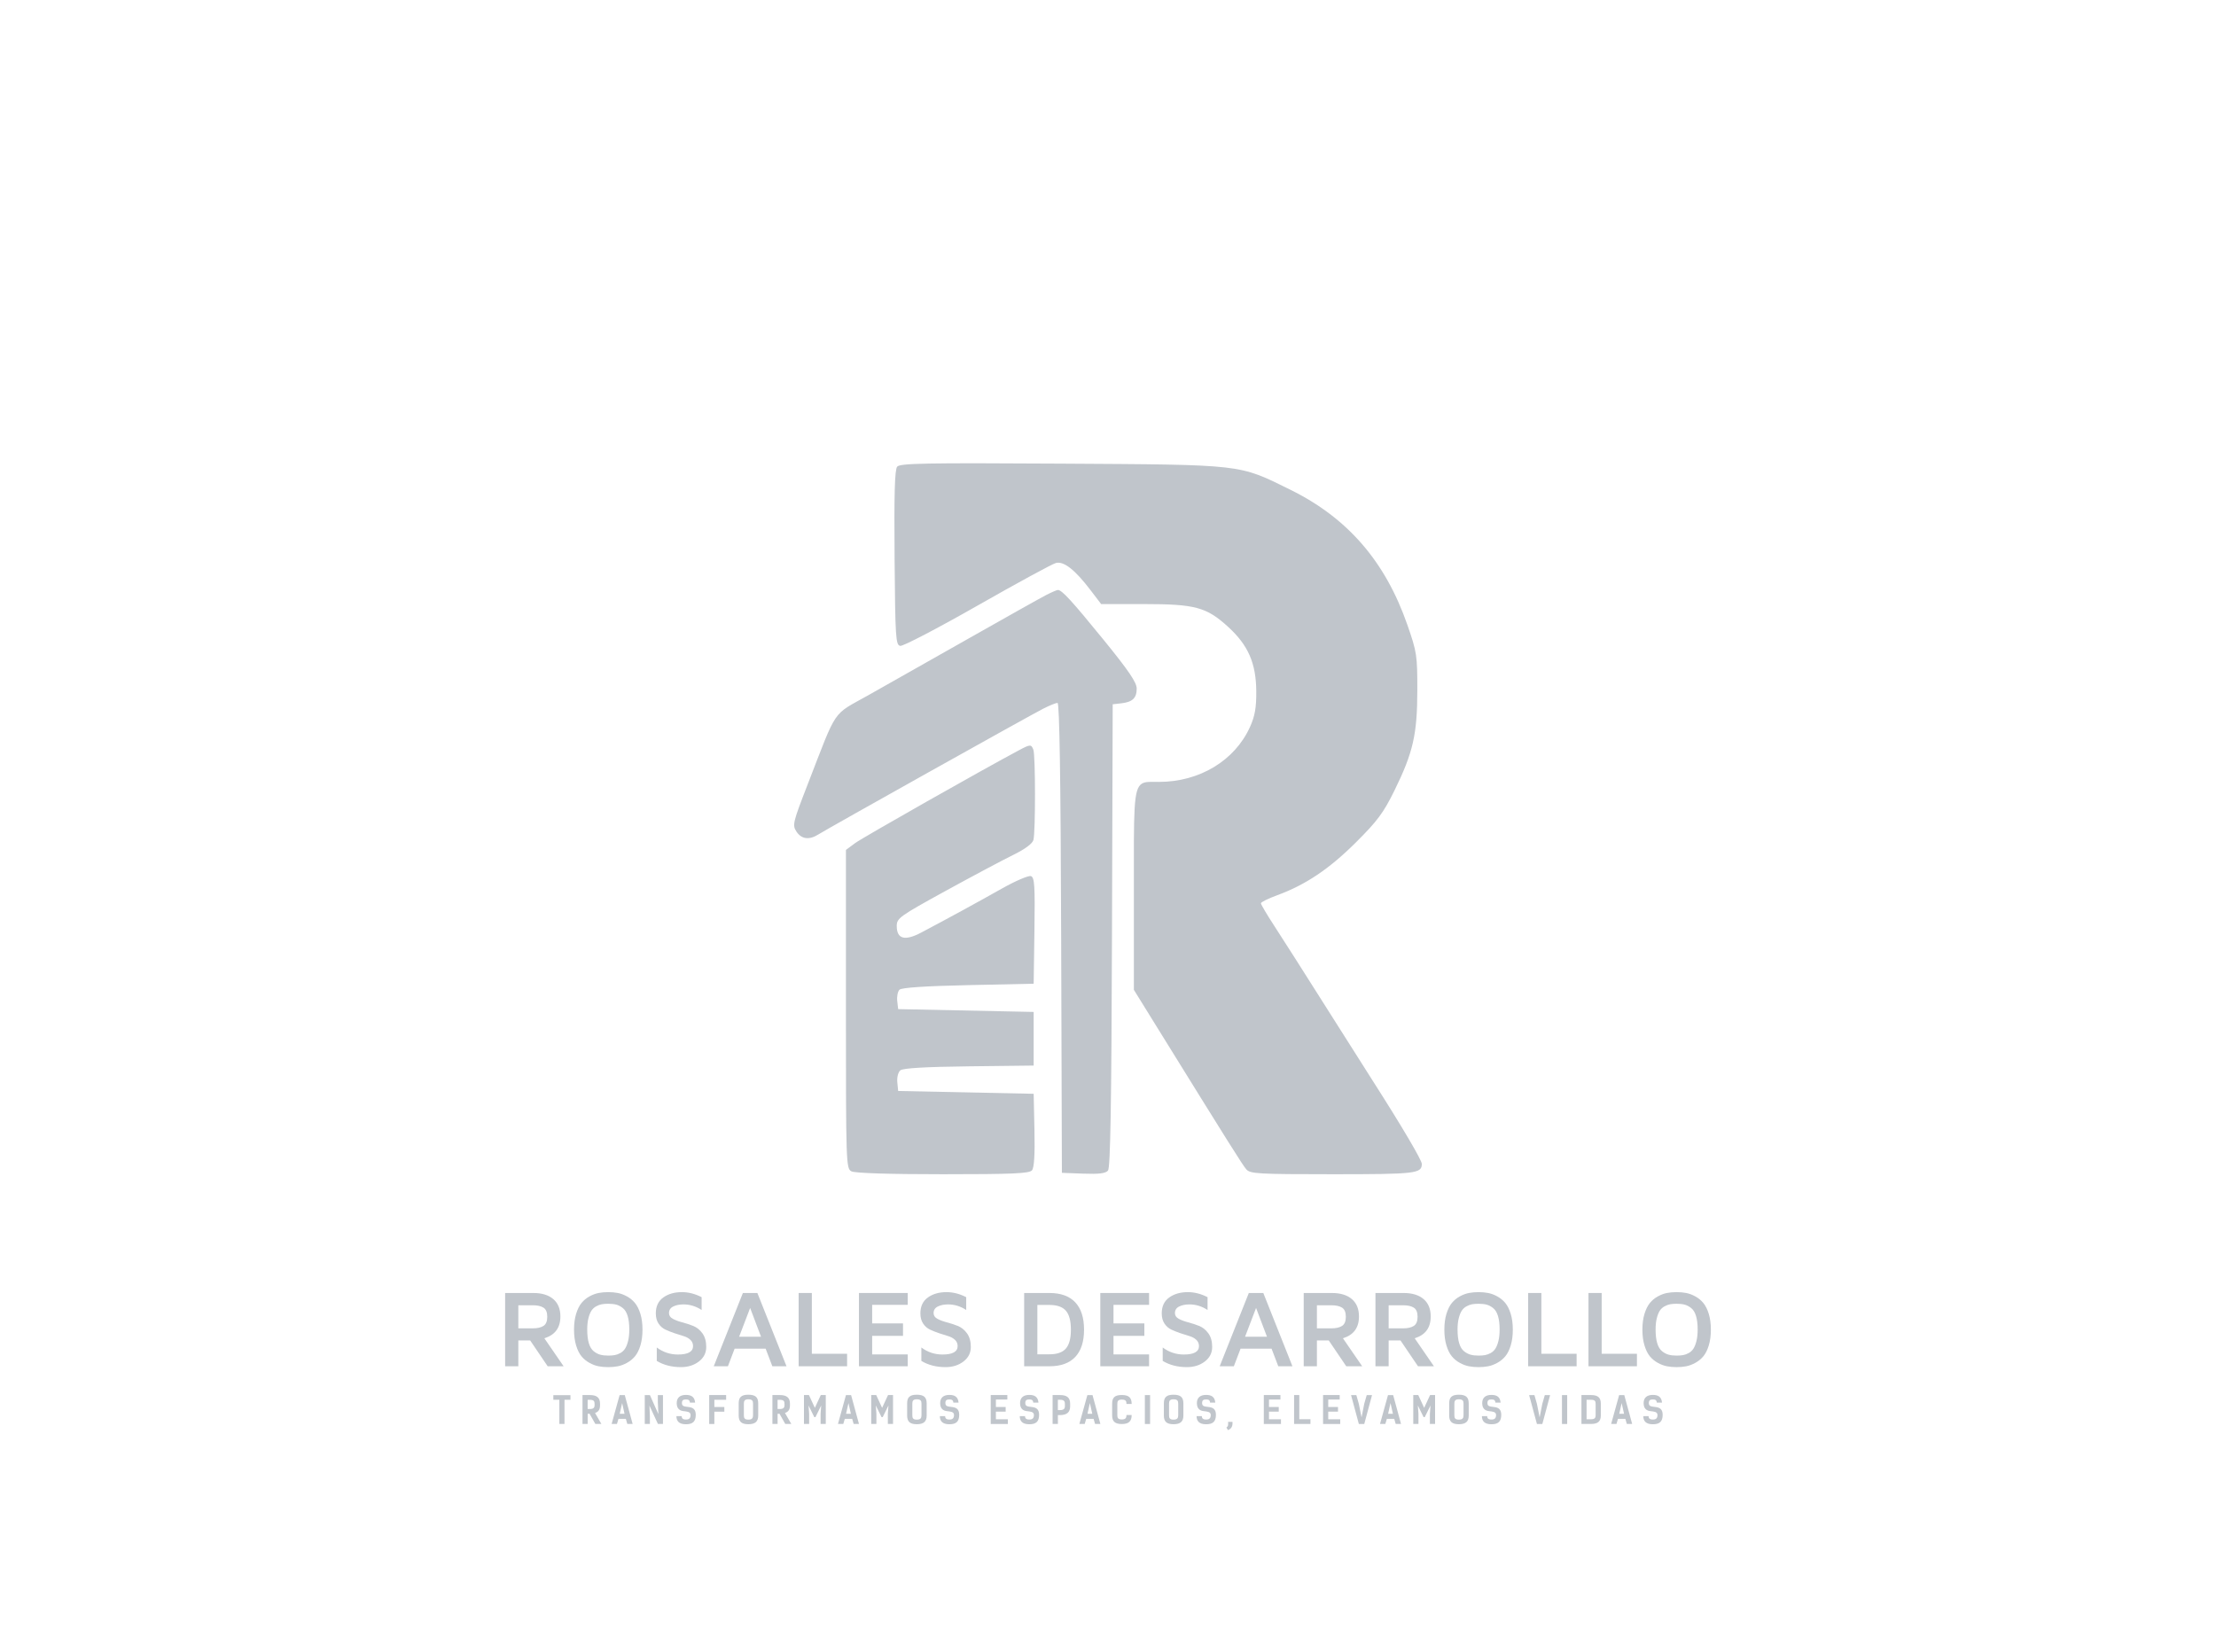
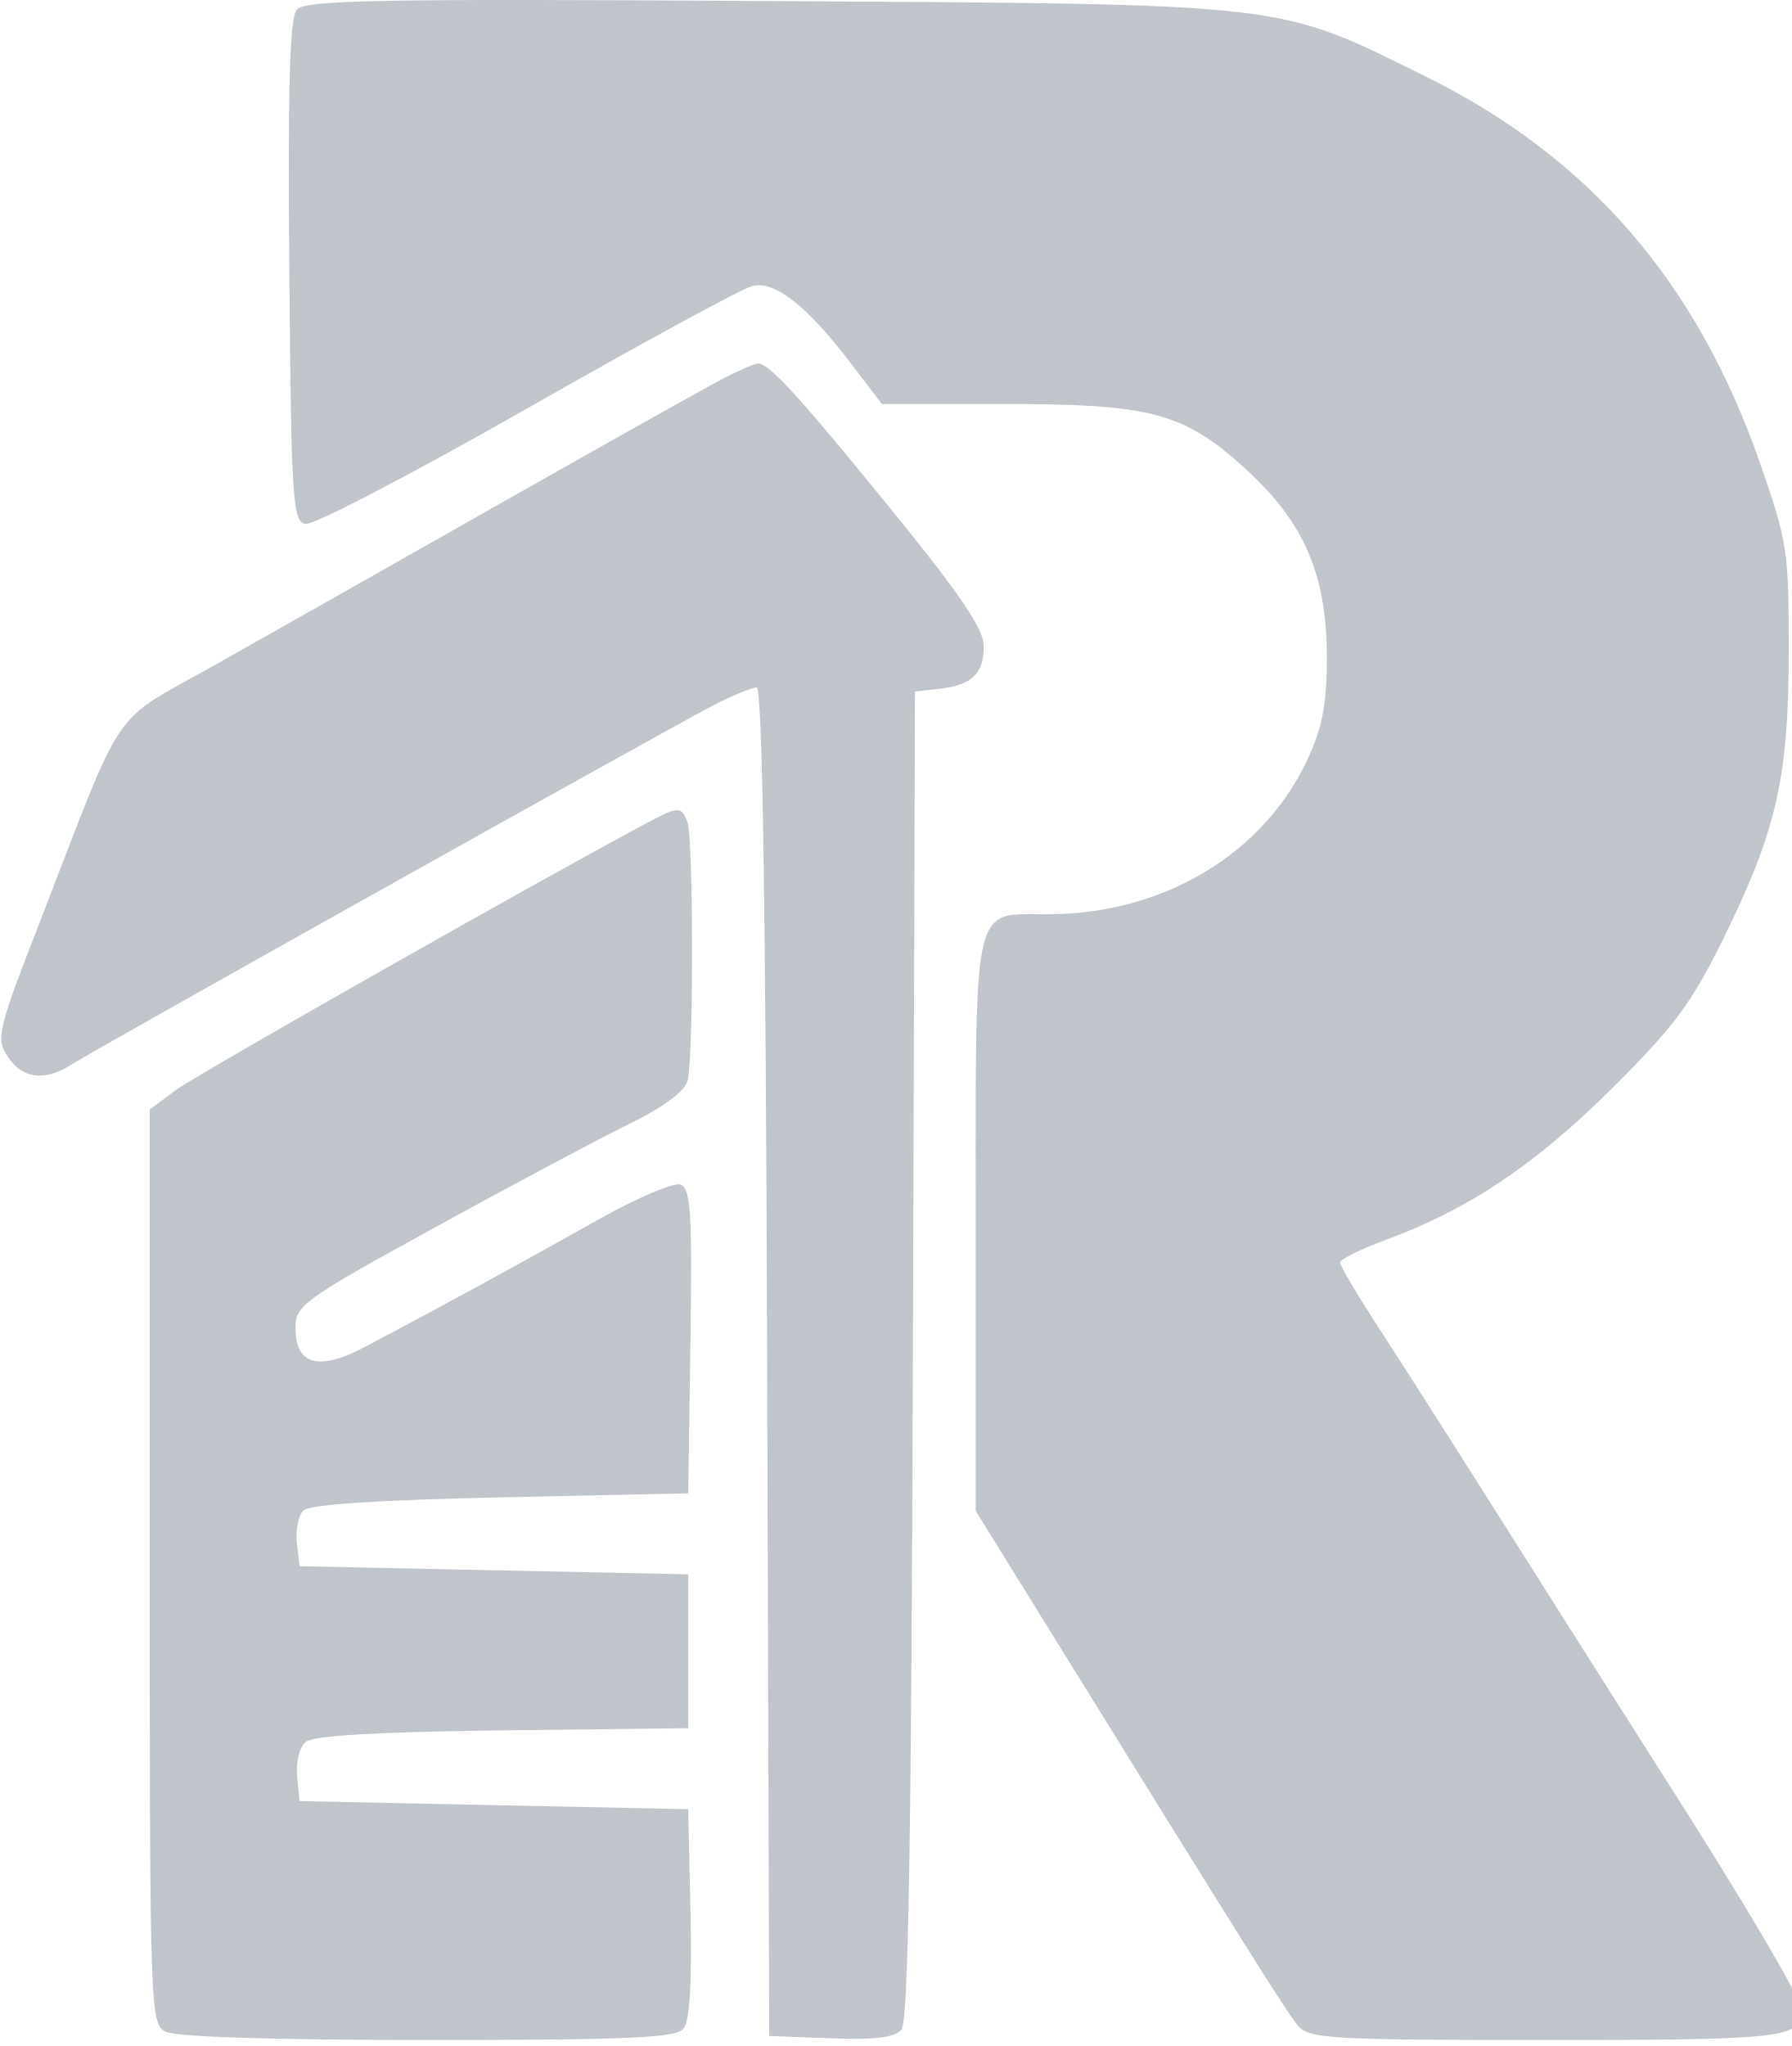
- <svg xmlns="http://www.w3.org/2000/svg" version="1.1" viewBox="0 0 550 410" width="550" height="410">
-   <g fill="#C0C5CB" fill-rule="none" stroke="none" stroke-width="1" stroke-linecap="butt" stroke-linejoin="miter" stroke-miterlimit="10" stroke-dasharray="" stroke-dashoffset="0" font-family="none" font-weight="none" font-size="none" text-anchor="none" style="mix-blend-mode: normal">
-     <g data-paper-data="{&quot;isGlobalGroup&quot;:true,&quot;bounds&quot;:{&quot;x&quot;:125.371555791646,&quot;y&quot;:115,&quot;width&quot;:299.256888416708,&quot;height&quot;:240}}">
-       <g data-paper-data="{&quot;isSecondaryText&quot;:true}" fill-rule="nonzero">
-         <path d="M141.586,346.324h-4.249v1.146h1.491v6.001h1.277v-6.001h1.482z" data-paper-data="{&quot;glyphName&quot;:&quot;T&quot;,&quot;glyphIndex&quot;:0,&quot;firstGlyphOfWord&quot;:true,&quot;word&quot;:1}" />
-         <path d="M149.261,353.472l-1.575,-2.73c0.867,-0.28 1.239,-0.857 1.239,-1.92v-0.373c0,-1.519 -0.811,-2.153 -2.544,-2.153h-1.808v7.175h1.286v-2.525h0.475l1.426,2.525zM145.85,349.763v-2.283h0.55c0.997,0 1.174,0.354 1.174,1.034v0.242c0,0.68 -0.261,1.006 -1.193,1.006z" data-paper-data="{&quot;glyphName&quot;:&quot;R&quot;,&quot;glyphIndex&quot;:1,&quot;word&quot;:1}" />
-         <path d="M155.064,346.306h-1.277l-1.985,7.166h1.323l0.373,-1.267h1.836l0.363,1.267h1.323zM153.815,350.946l0.596,-2.656l0.596,2.656z" data-paper-data="{&quot;glyphName&quot;:&quot;A&quot;,&quot;glyphIndex&quot;:2,&quot;word&quot;:1}" />
-         <path d="M164.546,346.306h-1.277v1.696l0.14,3.029l-2.106,-4.724h-1.277v7.166h1.277v-1.826l-0.112,-2.721l2.106,4.547h1.249z" data-paper-data="{&quot;glyphName&quot;:&quot;N&quot;,&quot;glyphIndex&quot;:3,&quot;word&quot;:1}" />
-         <path d="M171.228,348.17h1.295c-0.121,-1.435 -0.978,-1.91 -2.274,-1.91c-1.472,0 -2.292,0.699 -2.292,2.041c0,1.482 0.857,1.882 1.668,1.985c0.764,0.102 1.771,0.102 1.771,0.95c0,0.811 -0.354,1.137 -1.128,1.137c-0.82,0 -1.062,-0.298 -1.09,-0.848h-1.295c0,1.155 0.568,2.022 2.358,2.022c1.724,0 2.441,-0.699 2.441,-2.358c0,-1.435 -0.792,-1.771 -1.621,-1.901c-1.09,-0.168 -1.808,-0.093 -1.808,-0.997c0,-0.68 0.289,-0.904 0.997,-0.904c0.624,0 0.941,0.177 0.978,0.783z" data-paper-data="{&quot;glyphName&quot;:&quot;S&quot;,&quot;glyphIndex&quot;:4,&quot;word&quot;:1}" />
-         <path d="M180.223,346.296h-4.203v7.185h1.277v-3.056h2.479v-1.165h-2.479v-1.789h2.926z" data-paper-data="{&quot;glyphName&quot;:&quot;F&quot;,&quot;glyphIndex&quot;:5,&quot;word&quot;:1}" />
-         <path d="M185.734,353.537c1.705,0 2.451,-0.662 2.451,-2.143v-3.038c0,-1.519 -0.718,-2.143 -2.451,-2.143c-1.733,0 -2.395,0.624 -2.395,2.143v3.038c0,1.482 0.69,2.143 2.395,2.143zM185.734,352.4c-0.932,0 -1.109,-0.391 -1.109,-1.072v-2.907c0,-0.652 0.177,-1.072 1.109,-1.072c0.997,0 1.165,0.419 1.165,1.072v2.907c0,0.68 -0.233,1.072 -1.165,1.072z" data-paper-data="{&quot;glyphName&quot;:&quot;O&quot;,&quot;glyphIndex&quot;:6,&quot;word&quot;:1}" />
-         <path d="M196.399,353.472l-1.575,-2.73c0.867,-0.28 1.239,-0.857 1.239,-1.92v-0.373c0,-1.519 -0.811,-2.153 -2.544,-2.153h-1.808v7.175h1.286v-2.525h0.475l1.426,2.525zM192.988,349.763v-2.283h0.55c0.997,0 1.174,0.354 1.174,1.034v0.242c0,0.68 -0.261,1.006 -1.193,1.006z" data-paper-data="{&quot;glyphName&quot;:&quot;R&quot;,&quot;glyphIndex&quot;:7,&quot;word&quot;:1}" />
-         <path d="M202.39,351.776l1.426,-2.889l-0.149,2.05v2.535h1.286v-7.175h-1.239l-1.472,3.178l-1.463,-3.178h-1.239v7.175h1.286v-2.535l-0.149,-2.05l1.426,2.889z" data-paper-data="{&quot;glyphName&quot;:&quot;M&quot;,&quot;glyphIndex&quot;:8,&quot;word&quot;:1}" />
-         <path d="M211.239,346.306h-1.277l-1.985,7.166h1.323l0.373,-1.267h1.836l0.363,1.267h1.323zM209.991,350.946l0.596,-2.656l0.596,2.656z" data-paper-data="{&quot;glyphName&quot;:&quot;A&quot;,&quot;glyphIndex&quot;:9,&quot;word&quot;:1}" />
-         <path d="M219.083,351.776l1.426,-2.889l-0.149,2.05v2.535h1.286v-7.175h-1.239l-1.472,3.178l-1.463,-3.178h-1.239v7.175h1.286v-2.535l-0.149,-2.05l1.426,2.889z" data-paper-data="{&quot;glyphName&quot;:&quot;M&quot;,&quot;glyphIndex&quot;:10,&quot;word&quot;:1}" />
-         <path d="M227.544,353.537c1.705,0 2.451,-0.662 2.451,-2.143v-3.038c0,-1.519 -0.718,-2.143 -2.451,-2.143c-1.733,0 -2.395,0.624 -2.395,2.143v3.038c0,1.482 0.69,2.143 2.395,2.143zM227.544,352.4c-0.932,0 -1.109,-0.391 -1.109,-1.072v-2.907c0,-0.652 0.177,-1.072 1.109,-1.072c0.997,0 1.165,0.419 1.165,1.072v2.907c0,0.68 -0.233,1.072 -1.165,1.072z" data-paper-data="{&quot;glyphName&quot;:&quot;O&quot;,&quot;glyphIndex&quot;:11,&quot;word&quot;:1}" />
-         <path d="M236.615,348.17h1.295c-0.121,-1.435 -0.978,-1.91 -2.274,-1.91c-1.472,0 -2.292,0.699 -2.292,2.041c0,1.482 0.857,1.882 1.668,1.985c0.764,0.102 1.771,0.102 1.771,0.95c0,0.811 -0.354,1.137 -1.128,1.137c-0.82,0 -1.062,-0.298 -1.09,-0.848h-1.295c0,1.155 0.568,2.022 2.358,2.022c1.724,0 2.441,-0.699 2.441,-2.358c0,-1.435 -0.792,-1.771 -1.621,-1.901c-1.09,-0.168 -1.808,-0.093 -1.808,-0.997c0,-0.68 0.289,-0.904 0.997,-0.904c0.624,0 0.941,0.177 0.978,0.783z" data-paper-data="{&quot;glyphName&quot;:&quot;S&quot;,&quot;glyphIndex&quot;:12,&quot;lastGlyphOfWord&quot;:true,&quot;word&quot;:1}" />
-         <path d="M245.891,346.296v7.185h4.259v-1.174h-2.973v-1.892h2.423v-1.155h-2.423v-1.845h2.842v-1.118z" data-paper-data="{&quot;glyphName&quot;:&quot;E&quot;,&quot;glyphIndex&quot;:13,&quot;firstGlyphOfWord&quot;:true,&quot;word&quot;:2}" />
-         <path d="M256.446,348.17h1.295c-0.121,-1.435 -0.978,-1.91 -2.274,-1.91c-1.472,0 -2.292,0.699 -2.292,2.041c0,1.482 0.857,1.882 1.668,1.985c0.764,0.102 1.771,0.102 1.771,0.95c0,0.811 -0.354,1.137 -1.128,1.137c-0.82,0 -1.062,-0.298 -1.09,-0.848h-1.295c0,1.155 0.568,2.022 2.358,2.022c1.724,0 2.441,-0.699 2.441,-2.358c0,-1.435 -0.792,-1.771 -1.621,-1.901c-1.09,-0.168 -1.808,-0.093 -1.808,-0.997c0,-0.68 0.289,-0.904 0.997,-0.904c0.624,0 0.941,0.177 0.978,0.783z" data-paper-data="{&quot;glyphName&quot;:&quot;S&quot;,&quot;glyphIndex&quot;:14,&quot;word&quot;:2}" />
-         <path d="M261.252,346.296v7.175h1.314v-2.199h0.494c1.705,0 2.544,-0.69 2.544,-2.171v-0.662c0,-1.519 -0.811,-2.143 -2.544,-2.143zM262.557,350.033v-2.563h0.522c0.997,0 1.221,0.354 1.221,1.034v0.531c0,0.68 -0.308,0.997 -1.239,0.997z" data-paper-data="{&quot;glyphName&quot;:&quot;P&quot;,&quot;glyphIndex&quot;:15,&quot;word&quot;:2}" />
-         <path d="M271.156,346.306h-1.277l-1.985,7.166h1.323l0.373,-1.267h1.836l0.363,1.267h1.323zM269.907,350.946l0.596,-2.656l0.596,2.656z" data-paper-data="{&quot;glyphName&quot;:&quot;A&quot;,&quot;glyphIndex&quot;:16,&quot;word&quot;:2}" />
-         <path d="M279.588,351.254c0,0.708 -0.233,1.1 -1.165,1.1c-0.932,0 -1.109,-0.391 -1.109,-1.072v-2.786c0,-0.68 0.177,-1.072 1.109,-1.072c0.997,0 1.165,0.391 1.165,1.09h1.286c0,-1.593 -0.718,-2.227 -2.451,-2.227c-1.733,0 -2.395,0.624 -2.395,2.143v2.917c0,1.482 0.69,2.143 2.395,2.143c1.705,0 2.451,-0.662 2.451,-2.236z" data-paper-data="{&quot;glyphName&quot;:&quot;C&quot;,&quot;glyphIndex&quot;:17,&quot;word&quot;:2}" />
-         <path d="M285.444,346.306h-1.295v7.175h1.295z" data-paper-data="{&quot;glyphName&quot;:&quot;I&quot;,&quot;glyphIndex&quot;:18,&quot;word&quot;:2}" />
-         <path d="M291.26,353.537c1.705,0 2.451,-0.662 2.451,-2.143v-3.038c0,-1.519 -0.718,-2.143 -2.451,-2.143c-1.733,0 -2.395,0.624 -2.395,2.143v3.038c0,1.482 0.69,2.143 2.395,2.143zM291.26,352.4c-0.932,0 -1.109,-0.391 -1.109,-1.072v-2.907c0,-0.652 0.177,-1.072 1.109,-1.072c0.997,0 1.165,0.419 1.165,1.072v2.907c0,0.68 -0.233,1.072 -1.165,1.072z" data-paper-data="{&quot;glyphName&quot;:&quot;O&quot;,&quot;glyphIndex&quot;:19,&quot;word&quot;:2}" />
-         <path d="M300.332,348.17h1.295c-0.121,-1.435 -0.978,-1.91 -2.274,-1.91c-1.472,0 -2.292,0.699 -2.292,2.041c0,1.482 0.857,1.882 1.668,1.985c0.764,0.102 1.771,0.102 1.771,0.95c0,0.811 -0.354,1.137 -1.128,1.137c-0.82,0 -1.062,-0.298 -1.09,-0.848h-1.295c0,1.155 0.568,2.022 2.358,2.022c1.724,0 2.441,-0.699 2.441,-2.358c0,-1.435 -0.792,-1.771 -1.621,-1.901c-1.09,-0.168 -1.808,-0.093 -1.808,-0.997c0,-0.68 0.289,-0.904 0.997,-0.904c0.624,0 0.941,0.177 0.978,0.783z" data-paper-data="{&quot;glyphName&quot;:&quot;S&quot;,&quot;glyphIndex&quot;:20,&quot;word&quot;:2}" />
-         <path d="M304.775,355c0.848,-0.326 1.211,-0.96 1.118,-2.05h-1.081c0,0.662 0.112,1.016 -0.419,1.407z" data-paper-data="{&quot;glyphName&quot;:&quot;,&quot;,&quot;glyphIndex&quot;:21,&quot;lastGlyphOfWord&quot;:true,&quot;word&quot;:2}" />
-         <path d="M313.67,346.296v7.185h4.259v-1.174h-2.973v-1.892h2.423v-1.155h-2.423v-1.845h2.842v-1.118z" data-paper-data="{&quot;glyphName&quot;:&quot;E&quot;,&quot;glyphIndex&quot;:22,&quot;firstGlyphOfWord&quot;:true,&quot;word&quot;:3}" />
-         <path d="M325.248,352.298h-2.768v-6.001h-1.295v7.175h4.063z" data-paper-data="{&quot;glyphName&quot;:&quot;L&quot;,&quot;glyphIndex&quot;:23,&quot;word&quot;:3}" />
-         <path d="M328.377,346.296v7.185h4.259v-1.174h-2.973v-1.892h2.423v-1.155h-2.423v-1.845h2.842v-1.118z" data-paper-data="{&quot;glyphName&quot;:&quot;E&quot;,&quot;glyphIndex&quot;:24,&quot;word&quot;:3}" />
-         <path d="M339.218,346.306l-0.624,2.171l-0.662,3.373l-0.671,-3.355l-0.624,-2.19h-1.314l1.938,7.175h1.342l1.929,-7.175z" data-paper-data="{&quot;glyphName&quot;:&quot;V&quot;,&quot;glyphIndex&quot;:25,&quot;word&quot;:3}" />
-         <path d="M345.773,346.306h-1.277l-1.985,7.166h1.323l0.373,-1.267h1.836l0.363,1.267h1.323zM344.524,350.946l0.596,-2.656l0.596,2.656z" data-paper-data="{&quot;glyphName&quot;:&quot;A&quot;,&quot;glyphIndex&quot;:26,&quot;word&quot;:3}" />
-         <path d="M353.616,351.776l1.426,-2.889l-0.149,2.05v2.535h1.286v-7.175h-1.239l-1.472,3.178l-1.463,-3.178h-1.239v7.175h1.286v-2.535l-0.149,-2.05l1.426,2.889z" data-paper-data="{&quot;glyphName&quot;:&quot;M&quot;,&quot;glyphIndex&quot;:27,&quot;word&quot;:3}" />
-         <path d="M362.077,353.537c1.705,0 2.451,-0.662 2.451,-2.143v-3.038c0,-1.519 -0.718,-2.143 -2.451,-2.143c-1.733,0 -2.395,0.624 -2.395,2.143v3.038c0,1.482 0.69,2.143 2.395,2.143zM362.077,352.4c-0.932,0 -1.109,-0.391 -1.109,-1.072v-2.907c0,-0.652 0.177,-1.072 1.109,-1.072c0.997,0 1.165,0.419 1.165,1.072v2.907c0,0.68 -0.233,1.072 -1.165,1.072z" data-paper-data="{&quot;glyphName&quot;:&quot;O&quot;,&quot;glyphIndex&quot;:28,&quot;word&quot;:3}" />
-         <path d="M371.149,348.17h1.295c-0.121,-1.435 -0.978,-1.91 -2.274,-1.91c-1.472,0 -2.292,0.699 -2.292,2.041c0,1.482 0.857,1.882 1.668,1.985c0.764,0.102 1.771,0.102 1.771,0.95c0,0.811 -0.354,1.137 -1.128,1.137c-0.82,0 -1.062,-0.298 -1.09,-0.848h-1.295c0,1.155 0.568,2.022 2.358,2.022c1.724,0 2.441,-0.699 2.441,-2.358c0,-1.435 -0.792,-1.771 -1.621,-1.901c-1.09,-0.168 -1.808,-0.093 -1.808,-0.997c0,-0.68 0.289,-0.904 0.997,-0.904c0.624,0 0.941,0.177 0.978,0.783z" data-paper-data="{&quot;glyphName&quot;:&quot;S&quot;,&quot;glyphIndex&quot;:29,&quot;lastGlyphOfWord&quot;:true,&quot;word&quot;:3}" />
-         <path d="M383.416,346.306l-0.624,2.171l-0.662,3.373l-0.671,-3.355l-0.624,-2.19h-1.314l1.938,7.175h1.342l1.929,-7.175z" data-paper-data="{&quot;glyphName&quot;:&quot;V&quot;,&quot;glyphIndex&quot;:30,&quot;firstGlyphOfWord&quot;:true,&quot;word&quot;:4}" />
-         <path d="M388.968,346.306h-1.295v7.175h1.295z" data-paper-data="{&quot;glyphName&quot;:&quot;I&quot;,&quot;glyphIndex&quot;:31,&quot;word&quot;:4}" />
-         <path d="M392.505,346.296v7.175h2.358c1.705,0 2.451,-0.624 2.451,-2.106v-2.926c0,-1.519 -0.718,-2.143 -2.451,-2.143zM393.782,352.307v-4.836h1.1c0.997,0 1.146,0.354 1.146,1.034v2.796c0,0.68 -0.233,1.006 -1.165,1.006z" data-paper-data="{&quot;glyphName&quot;:&quot;D&quot;,&quot;glyphIndex&quot;:32,&quot;word&quot;:4}" />
-         <path d="M403.139,346.306h-1.277l-1.985,7.166h1.323l0.373,-1.267h1.836l0.363,1.267h1.323zM401.89,350.946l0.596,-2.656l0.596,2.656z" data-paper-data="{&quot;glyphName&quot;:&quot;A&quot;,&quot;glyphIndex&quot;:33,&quot;word&quot;:4}" />
-         <path d="M411.209,348.17h1.295c-0.121,-1.435 -0.978,-1.91 -2.274,-1.91c-1.472,0 -2.292,0.699 -2.292,2.041c0,1.482 0.857,1.882 1.668,1.985c0.764,0.102 1.771,0.102 1.771,0.95c0,0.811 -0.354,1.137 -1.128,1.137c-0.82,0 -1.062,-0.298 -1.09,-0.848h-1.295c0,1.155 0.568,2.022 2.358,2.022c1.724,0 2.441,-0.699 2.441,-2.358c0,-1.435 -0.792,-1.771 -1.621,-1.901c-1.09,-0.168 -1.808,-0.093 -1.808,-0.997c0,-0.68 0.289,-0.904 0.997,-0.904c0.624,0 0.941,0.177 0.978,0.783z" data-paper-data="{&quot;glyphName&quot;:&quot;S&quot;,&quot;glyphIndex&quot;:34,&quot;lastGlyphOfWord&quot;:true,&quot;word&quot;:4}" />
-       </g>
-       <g data-paper-data="{&quot;isPrimaryText&quot;:true}" fill-rule="nonzero">
-         <path d="M125.372,339.153v-18.192h6.978c2.131,0 3.787,0.504 4.967,1.512c1.181,1.008 1.771,2.448 1.771,4.322c0,2.788 -1.327,4.59 -3.982,5.407l4.781,6.952h-3.955l-4.341,-6.406h-2.943v6.406zM128.648,329.738h3.622c1.11,0 1.98,-0.2 2.61,-0.599c0.63,-0.4 0.946,-1.154 0.946,-2.264c0,-1.128 -0.315,-1.887 -0.946,-2.277c-0.63,-0.391 -1.5,-0.586 -2.61,-0.586h-3.622z" data-paper-data="{&quot;glyphName&quot;:&quot;R&quot;,&quot;glyphIndex&quot;:0,&quot;firstGlyphOfWord&quot;:true,&quot;word&quot;:1}" />
-         <path d="M142.471,330.071c0,-1.492 0.173,-2.801 0.519,-3.929c0.346,-1.128 0.792,-2.026 1.338,-2.697c0.546,-0.67 1.205,-1.216 1.978,-1.638c0.772,-0.422 1.527,-0.704 2.264,-0.846c0.737,-0.142 1.532,-0.213 2.384,-0.213c0.852,0 1.647,0.071 2.384,0.213c0.737,0.142 1.492,0.424 2.264,0.846c0.772,0.422 1.436,0.968 1.991,1.638c0.555,0.67 1.005,1.569 1.352,2.697c0.346,1.128 0.519,2.437 0.519,3.929c0,1.474 -0.173,2.779 -0.519,3.915c-0.346,1.136 -0.797,2.035 -1.352,2.697c-0.555,0.661 -1.219,1.203 -1.991,1.625c-0.772,0.422 -1.527,0.704 -2.264,0.846c-0.737,0.142 -1.532,0.213 -2.384,0.213c-0.852,0 -1.647,-0.071 -2.384,-0.213c-0.737,-0.142 -1.492,-0.424 -2.264,-0.846c-0.772,-0.422 -1.432,-0.963 -1.978,-1.625c-0.546,-0.661 -0.992,-1.56 -1.338,-2.697c-0.346,-1.136 -0.519,-2.442 -0.519,-3.915zM145.747,330.044c0,1.367 0.135,2.499 0.406,3.396c0.271,0.897 0.67,1.556 1.199,1.978c0.528,0.422 1.07,0.708 1.625,0.859c0.555,0.151 1.214,0.226 1.978,0.226c0.621,0 1.159,-0.04 1.611,-0.12c0.453,-0.08 0.919,-0.251 1.398,-0.513c0.479,-0.262 0.87,-0.626 1.172,-1.092c0.302,-0.466 0.553,-1.099 0.752,-1.898c0.2,-0.799 0.3,-1.745 0.3,-2.837c0,-1.349 -0.135,-2.473 -0.406,-3.369c-0.271,-0.897 -0.675,-1.556 -1.212,-1.978c-0.537,-0.422 -1.079,-0.704 -1.625,-0.846c-0.546,-0.142 -1.21,-0.213 -1.991,-0.213c-0.604,0 -1.132,0.04 -1.585,0.12c-0.453,0.08 -0.921,0.253 -1.405,0.519c-0.484,0.266 -0.875,0.626 -1.172,1.079c-0.297,0.453 -0.546,1.074 -0.746,1.864c-0.2,0.79 -0.3,1.731 -0.3,2.823z" data-paper-data="{&quot;glyphName&quot;:&quot;O&quot;,&quot;glyphIndex&quot;:1,&quot;word&quot;:1}" />
-         <path d="M162.767,326.035c0,-1.749 0.617,-3.067 1.851,-3.955c1.234,-0.888 2.779,-1.332 4.634,-1.332c1.634,0 3.263,0.417 4.888,1.252v3.183c-1.403,-0.923 -2.903,-1.385 -4.501,-1.385c-1.003,0 -1.853,0.173 -2.55,0.519c-0.697,0.346 -1.045,0.892 -1.045,1.638c0,0.604 0.317,1.077 0.952,1.418c0.635,0.342 1.403,0.63 2.304,0.866c0.901,0.235 1.807,0.53 2.717,0.886c0.91,0.355 1.682,0.97 2.317,1.844c0.635,0.875 0.952,2.004 0.952,3.389c0,1.474 -0.608,2.677 -1.824,3.609c-1.216,0.932 -2.699,1.398 -4.448,1.398c-2.308,0 -4.31,-0.515 -6.006,-1.545v-3.329c1.563,1.163 3.312,1.745 5.247,1.745c2.504,0 3.756,-0.697 3.756,-2.091c0,-0.63 -0.226,-1.154 -0.679,-1.571c-0.453,-0.417 -1.025,-0.726 -1.718,-0.926c-0.693,-0.2 -1.434,-0.435 -2.224,-0.706c-0.79,-0.271 -1.532,-0.566 -2.224,-0.886c-0.693,-0.32 -1.265,-0.819 -1.718,-1.498c-0.453,-0.679 -0.679,-1.52 -0.679,-2.524z" data-paper-data="{&quot;glyphName&quot;:&quot;S&quot;,&quot;glyphIndex&quot;:2,&quot;word&quot;:1}" />
-         <path d="M177.15,339.153l7.231,-18.192h3.596l7.231,18.192h-3.516l-1.665,-4.368h-7.697l-1.665,4.368zM183.449,331.815h5.434l-2.703,-7.138z" data-paper-data="{&quot;glyphName&quot;:&quot;A&quot;,&quot;glyphIndex&quot;:3,&quot;word&quot;:1}" />
-         <path d="M198.218,339.153v-18.192h3.276v15.089h8.75v3.103z" data-paper-data="{&quot;glyphName&quot;:&quot;L&quot;,&quot;glyphIndex&quot;:4,&quot;word&quot;:1}" />
-         <path d="M213.187,339.153v-18.192h12.106v2.943h-8.829v4.608h7.658v3.09h-7.658v4.608h8.829v2.943z" data-paper-data="{&quot;glyphName&quot;:&quot;E&quot;,&quot;glyphIndex&quot;:5,&quot;word&quot;:1}" />
-         <path d="M228.435,326.035c0,-1.749 0.617,-3.067 1.851,-3.955c1.234,-0.888 2.779,-1.332 4.634,-1.332c1.634,0 3.263,0.417 4.888,1.252v3.183c-1.403,-0.923 -2.903,-1.385 -4.501,-1.385c-1.003,0 -1.853,0.173 -2.55,0.519c-0.697,0.346 -1.045,0.892 -1.045,1.638c0,0.604 0.317,1.077 0.952,1.418c0.635,0.342 1.403,0.63 2.304,0.866c0.901,0.235 1.807,0.53 2.717,0.886c0.91,0.355 1.682,0.97 2.317,1.844c0.635,0.875 0.952,2.004 0.952,3.389c0,1.474 -0.608,2.677 -1.824,3.609c-1.216,0.932 -2.699,1.398 -4.448,1.398c-2.308,0 -4.31,-0.515 -6.006,-1.545v-3.329c1.563,1.163 3.312,1.745 5.247,1.745c2.504,0 3.756,-0.697 3.756,-2.091c0,-0.63 -0.226,-1.154 -0.679,-1.571c-0.453,-0.417 -1.025,-0.726 -1.718,-0.926c-0.693,-0.2 -1.434,-0.435 -2.224,-0.706c-0.79,-0.271 -1.532,-0.566 -2.224,-0.886c-0.693,-0.32 -1.265,-0.819 -1.718,-1.498c-0.453,-0.679 -0.679,-1.52 -0.679,-2.524z" data-paper-data="{&quot;glyphName&quot;:&quot;S&quot;,&quot;glyphIndex&quot;:6,&quot;lastGlyphOfWord&quot;:true,&quot;word&quot;:1}" />
-         <path d="M254.191,339.153v-18.192h6.273c2.814,0 4.95,0.772 6.406,2.317c1.456,1.545 2.184,3.809 2.184,6.792c0,2.965 -0.726,5.22 -2.177,6.765c-1.452,1.545 -3.589,2.317 -6.412,2.317zM257.468,336.183h2.996c1.891,0 3.252,-0.477 4.082,-1.432c0.83,-0.954 1.245,-2.515 1.245,-4.681c0,-2.184 -0.415,-3.753 -1.245,-4.708c-0.83,-0.954 -2.191,-1.432 -4.082,-1.432h-2.996z" data-paper-data="{&quot;glyphName&quot;:&quot;D&quot;,&quot;glyphIndex&quot;:7,&quot;firstGlyphOfWord&quot;:true,&quot;word&quot;:2}" />
-         <path d="M273.089,339.153v-18.192h12.106v2.943h-8.829v4.608h7.658v3.09h-7.658v4.608h8.829v2.943z" data-paper-data="{&quot;glyphName&quot;:&quot;E&quot;,&quot;glyphIndex&quot;:8,&quot;word&quot;:2}" />
-         <path d="M288.337,326.035c0,-1.749 0.617,-3.067 1.851,-3.955c1.234,-0.888 2.779,-1.332 4.634,-1.332c1.634,0 3.263,0.417 4.888,1.252v3.183c-1.403,-0.923 -2.903,-1.385 -4.501,-1.385c-1.003,0 -1.853,0.173 -2.55,0.519c-0.697,0.346 -1.045,0.892 -1.045,1.638c0,0.604 0.317,1.077 0.952,1.418c0.635,0.342 1.403,0.63 2.304,0.866c0.901,0.235 1.807,0.53 2.717,0.886c0.91,0.355 1.682,0.97 2.317,1.844c0.635,0.875 0.952,2.004 0.952,3.389c0,1.474 -0.608,2.677 -1.824,3.609c-1.216,0.932 -2.699,1.398 -4.448,1.398c-2.308,0 -4.31,-0.515 -6.006,-1.545v-3.329c1.563,1.163 3.312,1.745 5.247,1.745c2.504,0 3.756,-0.697 3.756,-2.091c0,-0.63 -0.226,-1.154 -0.679,-1.571c-0.453,-0.417 -1.025,-0.726 -1.718,-0.926c-0.693,-0.2 -1.434,-0.435 -2.224,-0.706c-0.79,-0.271 -1.532,-0.566 -2.224,-0.886c-0.693,-0.32 -1.265,-0.819 -1.718,-1.498c-0.453,-0.679 -0.679,-1.52 -0.679,-2.524z" data-paper-data="{&quot;glyphName&quot;:&quot;S&quot;,&quot;glyphIndex&quot;:9,&quot;word&quot;:2}" />
-         <path d="M302.72,339.153l7.231,-18.192h3.596l7.231,18.192h-3.516l-1.665,-4.368h-7.697l-1.665,4.368zM309.019,331.815h5.434l-2.703,-7.138z" data-paper-data="{&quot;glyphName&quot;:&quot;A&quot;,&quot;glyphIndex&quot;:10,&quot;word&quot;:2}" />
-         <path d="M323.575,339.153v-18.192h6.978c2.131,0 3.787,0.504 4.967,1.512c1.181,1.008 1.771,2.448 1.771,4.322c0,2.788 -1.327,4.59 -3.982,5.407l4.781,6.952h-3.955l-4.341,-6.406h-2.943v6.406zM326.852,329.738h3.622c1.11,0 1.98,-0.2 2.61,-0.599c0.63,-0.4 0.946,-1.154 0.946,-2.264c0,-1.128 -0.315,-1.887 -0.946,-2.277c-0.63,-0.391 -1.5,-0.586 -2.61,-0.586h-3.622z" data-paper-data="{&quot;glyphName&quot;:&quot;R&quot;,&quot;glyphIndex&quot;:11,&quot;word&quot;:2}" />
-         <path d="M341.381,339.153v-18.192h6.978c2.131,0 3.787,0.504 4.967,1.512c1.181,1.008 1.771,2.448 1.771,4.322c0,2.788 -1.327,4.59 -3.982,5.407l4.781,6.952h-3.955l-4.341,-6.406h-2.943v6.406zM344.657,329.738h3.622c1.11,0 1.98,-0.2 2.61,-0.599c0.63,-0.4 0.946,-1.154 0.946,-2.264c0,-1.128 -0.315,-1.887 -0.946,-2.277c-0.63,-0.391 -1.5,-0.586 -2.61,-0.586h-3.622z" data-paper-data="{&quot;glyphName&quot;:&quot;R&quot;,&quot;glyphIndex&quot;:12,&quot;word&quot;:2}" />
-         <path d="M358.481,330.071c0,-1.492 0.173,-2.801 0.519,-3.929c0.346,-1.128 0.792,-2.026 1.338,-2.697c0.546,-0.67 1.205,-1.216 1.978,-1.638c0.772,-0.422 1.527,-0.704 2.264,-0.846c0.737,-0.142 1.532,-0.213 2.384,-0.213c0.852,0 1.647,0.071 2.384,0.213c0.737,0.142 1.492,0.424 2.264,0.846c0.772,0.422 1.436,0.968 1.991,1.638c0.555,0.67 1.005,1.569 1.352,2.697c0.346,1.128 0.519,2.437 0.519,3.929c0,1.474 -0.173,2.779 -0.519,3.915c-0.346,1.136 -0.797,2.035 -1.352,2.697c-0.555,0.661 -1.219,1.203 -1.991,1.625c-0.772,0.422 -1.527,0.704 -2.264,0.846c-0.737,0.142 -1.532,0.213 -2.384,0.213c-0.852,0 -1.647,-0.071 -2.384,-0.213c-0.737,-0.142 -1.492,-0.424 -2.264,-0.846c-0.772,-0.422 -1.432,-0.963 -1.978,-1.625c-0.546,-0.661 -0.992,-1.56 -1.338,-2.697c-0.346,-1.136 -0.519,-2.442 -0.519,-3.915zM361.757,330.044c0,1.367 0.135,2.499 0.406,3.396c0.271,0.897 0.67,1.556 1.199,1.978c0.528,0.422 1.07,0.708 1.625,0.859c0.555,0.151 1.214,0.226 1.978,0.226c0.621,0 1.159,-0.04 1.611,-0.12c0.453,-0.08 0.919,-0.251 1.398,-0.513c0.479,-0.262 0.87,-0.626 1.172,-1.092c0.302,-0.466 0.553,-1.099 0.752,-1.898c0.2,-0.799 0.3,-1.745 0.3,-2.837c0,-1.349 -0.135,-2.473 -0.406,-3.369c-0.271,-0.897 -0.675,-1.556 -1.212,-1.978c-0.537,-0.422 -1.079,-0.704 -1.625,-0.846c-0.546,-0.142 -1.21,-0.213 -1.991,-0.213c-0.604,0 -1.132,0.04 -1.585,0.12c-0.453,0.08 -0.921,0.253 -1.405,0.519c-0.484,0.266 -0.875,0.626 -1.172,1.079c-0.297,0.453 -0.546,1.074 -0.746,1.864c-0.2,0.79 -0.3,1.731 -0.3,2.823z" data-paper-data="{&quot;glyphName&quot;:&quot;O&quot;,&quot;glyphIndex&quot;:13,&quot;word&quot;:2}" />
-         <path d="M379.282,339.153v-18.192h3.276v15.089h8.75v3.103z" data-paper-data="{&quot;glyphName&quot;:&quot;L&quot;,&quot;glyphIndex&quot;:14,&quot;word&quot;:2}" />
-         <path d="M394.251,339.153v-18.192h3.276v15.089h8.75v3.103z" data-paper-data="{&quot;glyphName&quot;:&quot;L&quot;,&quot;glyphIndex&quot;:15,&quot;word&quot;:2}" />
-         <path d="M407.635,330.071c0,-1.492 0.173,-2.801 0.519,-3.929c0.346,-1.128 0.792,-2.026 1.338,-2.697c0.546,-0.67 1.205,-1.216 1.978,-1.638c0.772,-0.422 1.527,-0.704 2.264,-0.846c0.737,-0.142 1.532,-0.213 2.384,-0.213c0.852,0 1.647,0.071 2.384,0.213c0.737,0.142 1.492,0.424 2.264,0.846c0.772,0.422 1.436,0.968 1.991,1.638c0.555,0.67 1.005,1.569 1.352,2.697c0.346,1.128 0.519,2.437 0.519,3.929c0,1.474 -0.173,2.779 -0.519,3.915c-0.346,1.136 -0.797,2.035 -1.352,2.697c-0.555,0.661 -1.219,1.203 -1.991,1.625c-0.772,0.422 -1.527,0.704 -2.264,0.846c-0.737,0.142 -1.532,0.213 -2.384,0.213c-0.852,0 -1.647,-0.071 -2.384,-0.213c-0.737,-0.142 -1.492,-0.424 -2.264,-0.846c-0.772,-0.422 -1.432,-0.963 -1.978,-1.625c-0.546,-0.661 -0.992,-1.56 -1.338,-2.697c-0.346,-1.136 -0.519,-2.442 -0.519,-3.915zM410.911,330.044c0,1.367 0.135,2.499 0.406,3.396c0.271,0.897 0.67,1.556 1.199,1.978c0.528,0.422 1.07,0.708 1.625,0.859c0.555,0.151 1.214,0.226 1.978,0.226c0.621,0 1.159,-0.04 1.611,-0.12c0.453,-0.08 0.919,-0.251 1.398,-0.513c0.479,-0.262 0.87,-0.626 1.172,-1.092c0.302,-0.466 0.553,-1.099 0.752,-1.898c0.2,-0.799 0.3,-1.745 0.3,-2.837c0,-1.349 -0.135,-2.473 -0.406,-3.369c-0.271,-0.897 -0.675,-1.556 -1.212,-1.978c-0.537,-0.422 -1.079,-0.704 -1.625,-0.846c-0.546,-0.142 -1.21,-0.213 -1.991,-0.213c-0.604,0 -1.132,0.04 -1.585,0.12c-0.453,0.08 -0.921,0.253 -1.405,0.519c-0.484,0.266 -0.875,0.626 -1.172,1.079c-0.297,0.453 -0.546,1.074 -0.746,1.864c-0.2,0.79 -0.3,1.731 -0.3,2.823z" data-paper-data="{&quot;glyphName&quot;:&quot;O&quot;,&quot;glyphIndex&quot;:16,&quot;lastGlyphOfWord&quot;:true,&quot;word&quot;:2}" />
-       </g>
-       <g data-paper-data="{&quot;fillRule&quot;:&quot;evenodd&quot;,&quot;fillRuleOriginal&quot;:&quot;evenodd&quot;,&quot;isIcon&quot;:true,&quot;iconStyle&quot;:&quot;standalone&quot;,&quot;selectedEffects&quot;:{&quot;container&quot;:&quot;&quot;,&quot;transformation&quot;:&quot;&quot;,&quot;pattern&quot;:&quot;&quot;},&quot;bounds&quot;:{&quot;x&quot;:197.1112222419185,&quot;y&quot;:115,&quot;width&quot;:155.777555516163,&quot;height&quot;:176.48318368678434},&quot;iconType&quot;:&quot;icon&quot;,&quot;isDetailed&quot;:false,&quot;source&quot;:&quot;ai&quot;,&quot;rawIconId&quot;:&quot;yS7jEfIlsdy0jHuwrTEEWQTQbLbOqIhjZauEl2Kths&quot;,&quot;suitableAsStandaloneIcon&quot;:true}" fill-rule="evenodd">
-         <path d="M222.032,138.466c-0.135,-15.831 0.036,-21.894 0.642,-22.623c0.702,-0.846 6.885,-0.96 40.823,-0.753c45.415,0.277 43.832,0.095 56.812,6.503c14.175,6.997 23.503,17.772 28.977,33.47c2.366,6.785 2.493,7.616 2.485,16.259c-0.01,10.938 -1.04,15.476 -5.644,24.847c-2.751,5.601 -4.247,7.616 -9.633,12.975c-6.606,6.573 -12.472,10.508 -19.514,13.088c-2.216,0.813 -4.029,1.71 -4.029,1.994c0,0.284 1.517,2.843 3.371,5.686c1.854,2.843 7.254,11.318 11.999,18.832c4.745,7.514 10.442,16.5 12.659,19.968c6.952,10.877 11.907,19.283 11.907,20.203c0,2.398 -1.458,2.568 -22.102,2.568c-18.582,0 -20.515,-0.111 -21.468,-1.226c-0.952,-1.115 -4.137,-6.187 -22.074,-35.15l-5.823,-9.401v-24.706c0,-19.967 -0.174,-25.16 2.004,-26.482c0.922,-0.56 2.267,-0.426 4.225,-0.426c10.074,0 18.831,-5.293 22.604,-13.663c1.202,-2.665 1.572,-4.76 1.548,-8.758c-0.041,-7.016 -1.987,-11.494 -6.977,-16.055c-5.369,-4.907 -8.173,-5.665 -20.934,-5.665h-10.591l-2.674,-3.507c-3.824,-5.015 -6.595,-7.187 -8.544,-6.698c-0.88,0.221 -9.66,4.994 -19.511,10.609c-9.852,5.613 -18.461,10.101 -19.134,9.972c-1.126,-0.216 -1.237,-1.935 -1.408,-21.862zM240.434,158.476c9.249,-5.246 17.908,-10.098 19.241,-10.783c1.334,-0.685 2.639,-1.245 2.901,-1.245c0.982,0 3.489,2.739 11.401,12.463c6.131,7.535 8.146,10.504 8.146,12.001c0,2.378 -1.026,3.356 -3.854,3.676l-2.102,0.237l-0.179,57.387c-0.131,41.96 -0.396,57.647 -0.984,58.357c-0.587,0.707 -2.249,0.915 -6.127,0.767l-5.321,-0.202l-0.18,-58.329c-0.121,-39.585 -0.412,-58.329 -0.904,-58.329c-0.398,0 -2.021,0.662 -3.607,1.47c-3.498,1.784 -53.529,29.774 -55.717,31.17c-2.283,1.457 -4.227,1.211 -5.475,-0.694c-1.047,-1.598 -0.905,-2.197 2.798,-11.736c7.478,-19.269 5.911,-16.97 15.091,-22.137c4.431,-2.495 15.623,-8.827 24.872,-14.072zM212.233,209.29c1.822,-1.352 31.867,-18.381 40.813,-23.133c2.657,-1.411 2.91,-1.416 3.428,-0.064c0.532,1.385 0.546,20.442 0.017,22.413c-0.247,0.921 -2.097,2.285 -5.07,3.741c-2.575,1.26 -10.12,5.277 -16.767,8.927c-11.35,6.231 -12.086,6.76 -12.086,8.671c0,3.259 1.991,3.803 6.056,1.657c6.504,-3.434 13.949,-7.495 20.067,-10.947c3.385,-1.909 6.624,-3.292 7.197,-3.072c0.882,0.338 1.014,2.431 0.853,13.554l-0.191,13.153l-16.256,0.35c-10.693,0.231 -16.527,0.621 -17.046,1.141c-0.434,0.435 -0.686,1.696 -0.559,2.802l0.23,2.012l33.631,0.701v13.312l-16.06,0.189c-10.777,0.127 -16.377,0.453 -17.027,0.991c-0.546,0.453 -0.875,1.744 -0.756,2.964l0.211,2.162l33.631,0.701l0.197,9.011c0.132,6.045 -0.069,9.331 -0.611,9.984c-0.657,0.792 -4.787,0.973 -22.138,0.973c-13.364,0 -21.837,-0.271 -22.686,-0.725c-1.315,-0.704 -1.355,-1.89 -1.355,-40.252v-39.527z" data-paper-data="{&quot;isPathIcon&quot;:true}" />
-       </g>
-     </g>
+ <svg xmlns="http://www.w3.org/2000/svg" width="155" height="177" viewBox="197 115 155 177">
+   <g fill="#c0c5cb" fill-rule="evenodd" stroke-miterlimit="10" data-paper-data="{&quot;fillRule&quot;:&quot;evenodd&quot;,&quot;fillRuleOriginal&quot;:&quot;evenodd&quot;,&quot;isIcon&quot;:true,&quot;iconStyle&quot;:&quot;standalone&quot;,&quot;selectedEffects&quot;:{&quot;container&quot;:&quot;&quot;,&quot;transformation&quot;:&quot;&quot;,&quot;pattern&quot;:&quot;&quot;},&quot;bounds&quot;:{&quot;x&quot;:197.1112222419185,&quot;y&quot;:115,&quot;width&quot;:155.777555516163,&quot;height&quot;:176.48318368678434},&quot;iconType&quot;:&quot;icon&quot;,&quot;isDetailed&quot;:false,&quot;source&quot;:&quot;ai&quot;,&quot;rawIconId&quot;:&quot;yS7jEfIlsdy0jHuwrTEEWQTQbLbOqIhjZauEl2Kths&quot;,&quot;suitableAsStandaloneIcon&quot;:true}" font-family="none" font-size="none" font-weight="none" style="mix-blend-mode:normal" text-anchor="none">
+     <path d="M222.032 138.466c-.136-15.831.036-21.894.641-22.624.703-.845 6.885-.96 40.824-.753 45.415.277 43.832.095 56.812 6.504 14.175 6.997 23.502 17.772 28.977 33.47 2.366 6.784 2.493 7.616 2.485 16.258-.01 10.938-1.04 15.476-5.643 24.847-2.751 5.601-4.247 7.615-9.634 12.975-6.605 6.572-12.471 10.507-19.513 13.088-2.217.813-4.03 1.71-4.03 1.994 0 .283 1.518 2.843 3.372 5.686 1.855 2.844 7.254 11.318 12 18.833a5818 5818 0 0 0 12.659 19.968c6.953 10.877 11.907 19.283 11.907 20.203 0 2.399-1.458 2.568-22.102 2.568-18.582 0-20.515-.11-21.468-1.226s-4.138-6.187-22.074-35.15l-5.823-9.4V221c0-19.968-.173-25.16 2.004-26.483.922-.56 2.267-.425 4.225-.425 10.074 0 18.831-5.293 22.605-13.663 1.201-2.665 1.572-4.76 1.548-8.758-.041-7.016-1.987-11.494-6.977-16.055-5.368-4.907-8.173-5.665-20.933-5.665h-10.592l-2.674-3.507c-3.824-5.015-6.595-7.187-8.544-6.698-.88.22-9.66 4.994-19.51 10.609-9.852 5.613-18.462 10.1-19.135 9.972-1.126-.217-1.236-1.935-1.407-21.862m18.402 20.01c9.249-5.245 17.908-10.098 19.241-10.783 1.334-.684 2.64-1.245 2.9-1.245.983 0 3.49 2.74 11.402 12.464 6.131 7.534 8.146 10.503 8.146 12 0 2.378-1.026 3.356-3.854 3.676l-2.101.237-.18 57.386c-.131 41.96-.396 57.647-.984 58.357-.587.707-2.25.915-6.127.767l-5.321-.202-.18-58.33c-.12-39.585-.412-58.329-.904-58.329-.397 0-2.02.662-3.606 1.47-3.499 1.785-53.53 29.775-55.717 31.17-2.283 1.458-4.227 1.211-5.475-.693-1.047-1.598-.904-2.196 2.798-11.736 7.478-19.27 5.911-16.97 15.09-22.137 4.431-2.494 15.624-8.827 24.872-14.072m-28.201 50.814c1.822-1.351 31.867-18.381 40.813-23.133 2.657-1.411 2.91-1.416 3.428-.065.532 1.386.546 20.443.017 22.413-.247.92-2.097 2.285-5.07 3.74-2.575 1.26-10.12 5.277-16.767 8.928-11.35 6.231-12.086 6.76-12.086 8.671 0 3.259 1.99 3.803 6.055 1.657a866 866 0 0 0 20.067-10.947c3.385-1.91 6.624-3.292 7.197-3.072.882.339 1.014 2.431.853 13.554l-.19 13.153-16.257.35c-10.693.23-16.527.621-17.046 1.141-.434.435-.686 1.696-.559 2.803l.23 2.012 33.631.7v13.313l-16.06.189c-10.776.127-16.376.452-17.026.991-.546.453-.875 1.744-.756 2.964l.211 2.162 33.631.7.197 9.012c.132 6.045-.07 9.33-.611 9.984-.658.792-4.787.973-22.138.973-13.364 0-21.837-.271-22.686-.725-1.315-.704-1.355-1.89-1.355-40.252V210.98z" data-paper-data="{&quot;isPathIcon&quot;:true}" />
  </g>
</svg>
